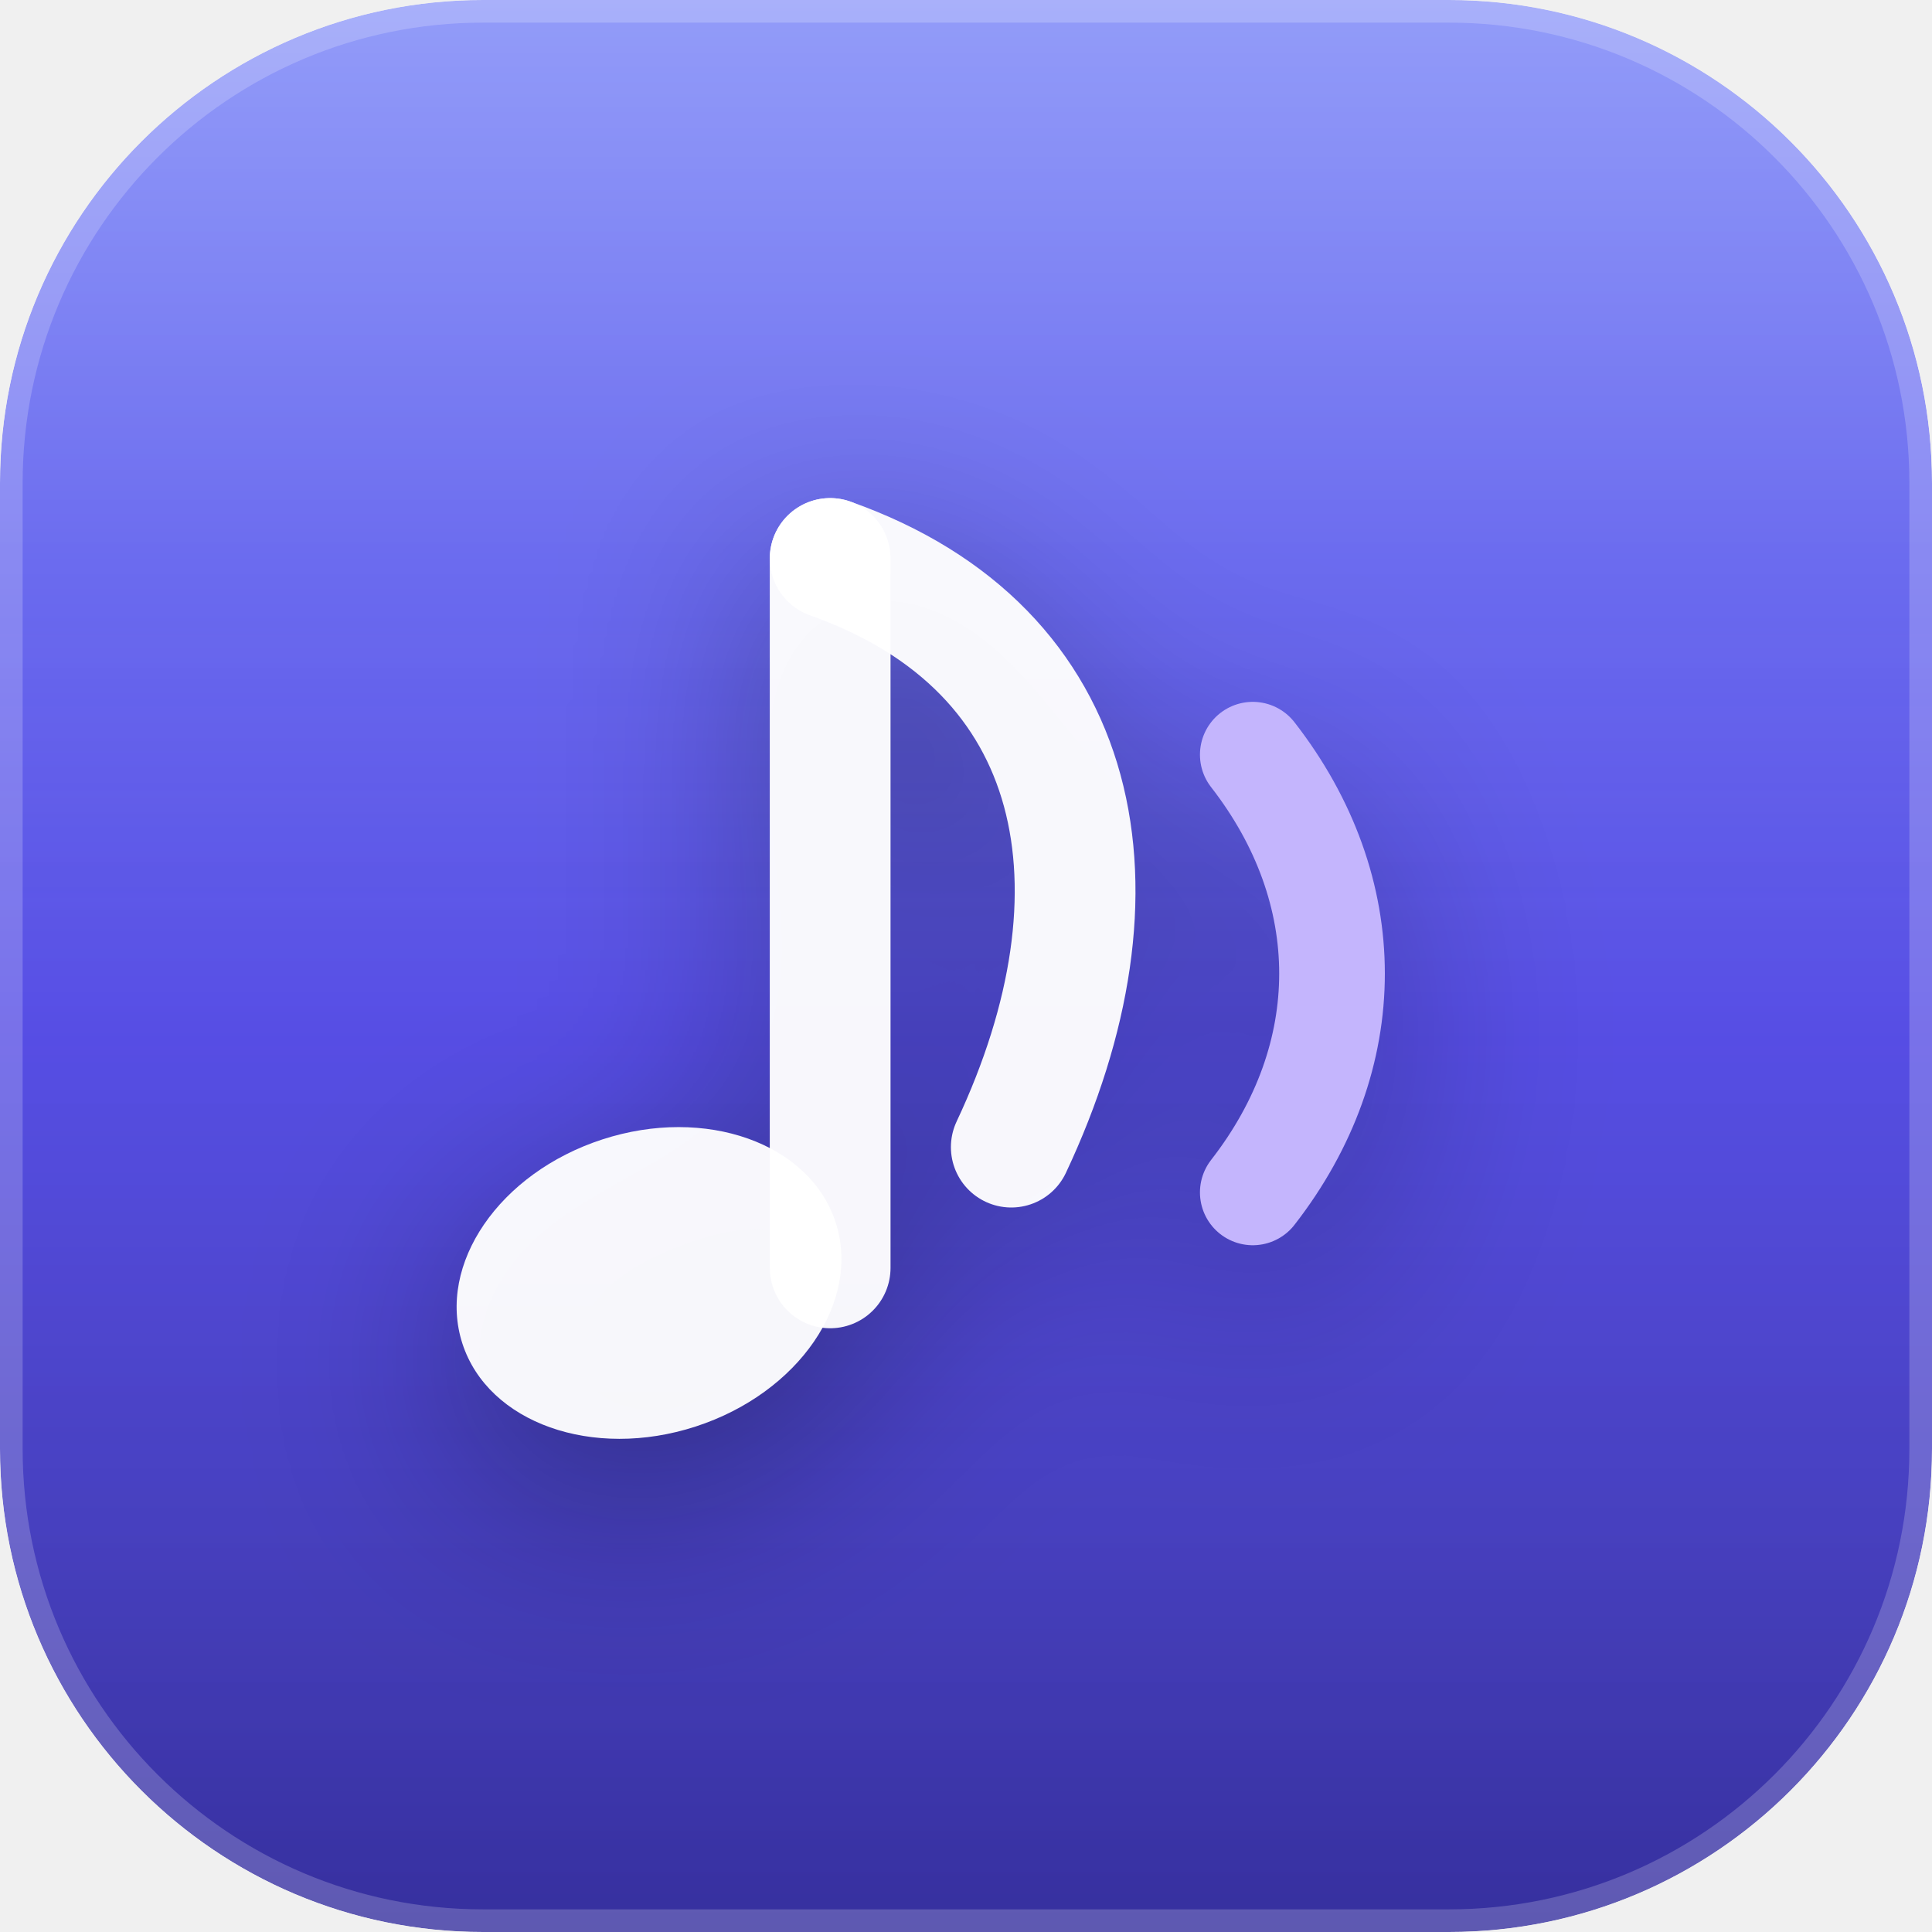
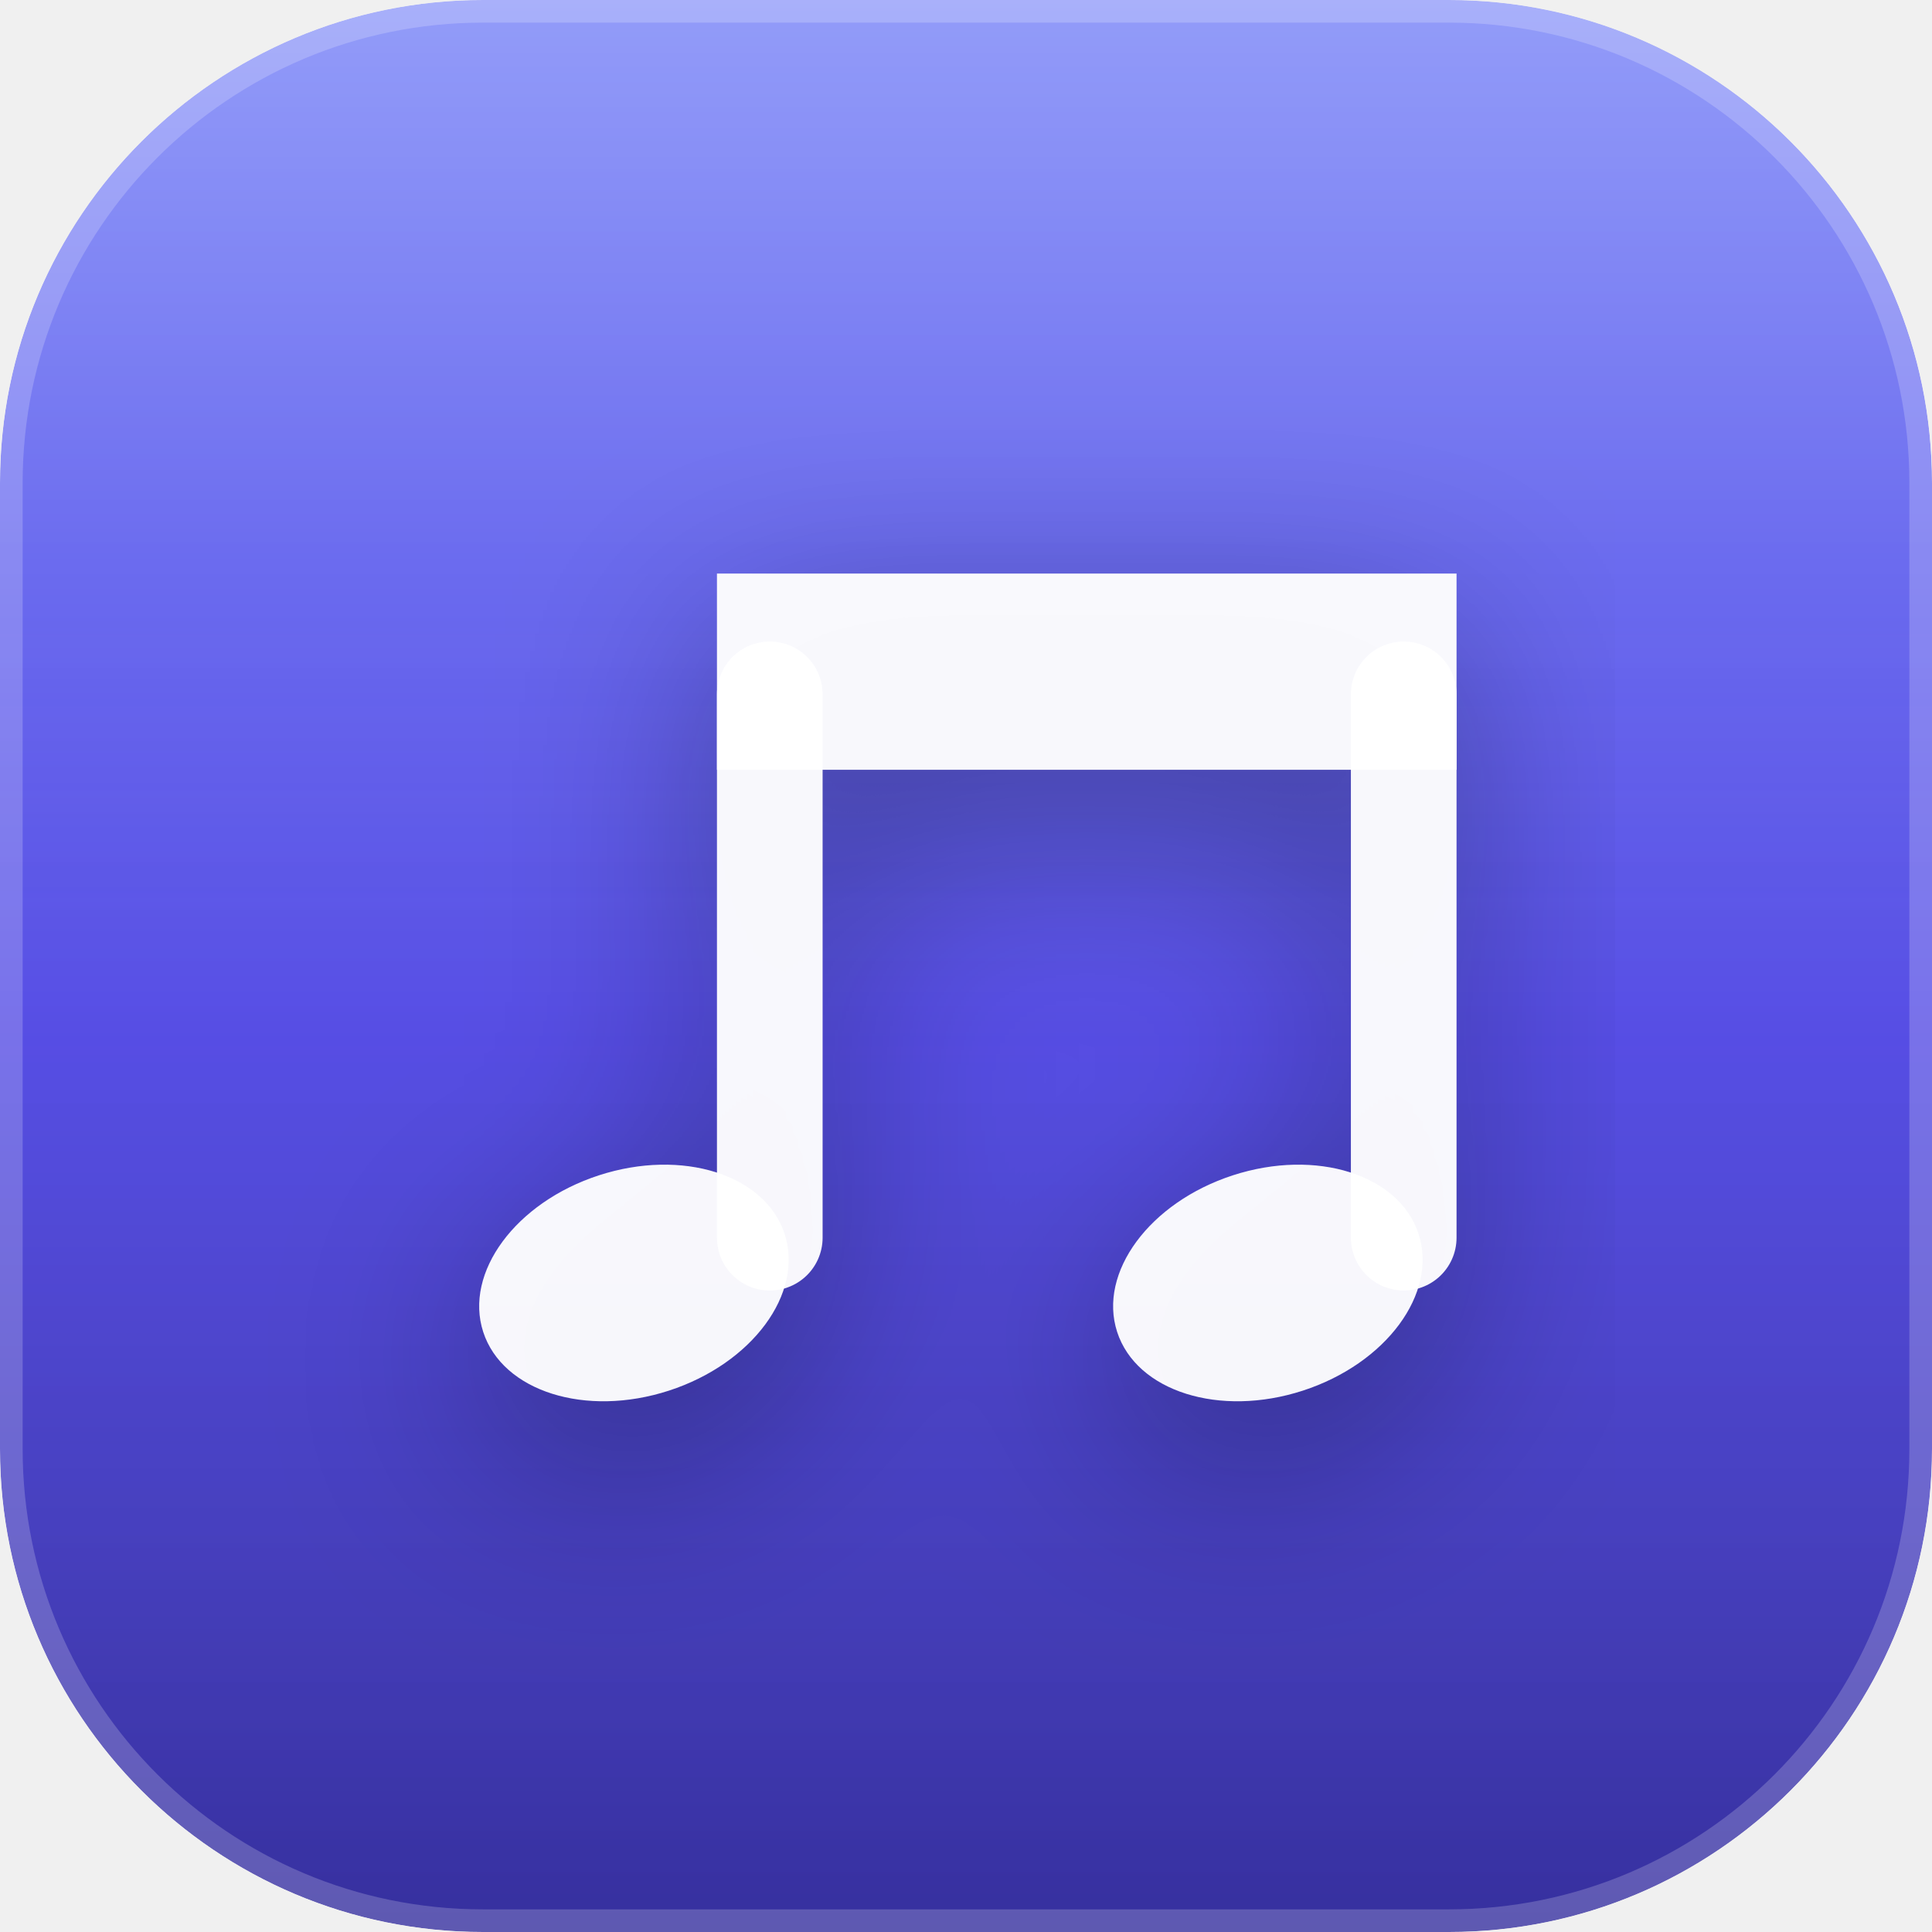
<svg xmlns="http://www.w3.org/2000/svg" width="256" height="256" viewBox="0 0 256 256" fill="none">
  <g clip-path="url(#clip0)">
    <mask id="mask0" style="mask-type:luminance" maskUnits="userSpaceOnUse" x="0" y="0" width="256" height="256">
      <path d="M192 0H64C28.654 0 0 28.654 0 64V192C0 227.346 28.654 256 64 256H192C227.346 256 256 227.346 256 192V64C256 28.654 227.346 0 192 0Z" fill="white" />
    </mask>
    <g mask="url(#mask0)">
      <path d="M192 0H64C28.654 0 0 28.654 0 64V192C0 227.346 28.654 256 64 256H192C227.346 256 256 227.346 256 192V64C256 28.654 227.346 0 192 0Z" fill="url(#bg_grad)" />
      <path d="M192 0H64C28.654 0 0 28.654 0 64V192C0 227.346 28.654 256 64 256H192C227.346 256 256 227.346 256 192V64C256 28.654 227.346 0 192 0Z" fill="url(#overlay_grad)" />
      <path d="M192 1.5H64C29.482 1.5 1.5 29.482 1.5 64V192C1.5 226.518 29.482 254.5 64 254.5H192C226.518 254.5 254.5 226.518 254.5 192V64C254.5 29.482 226.518 1.5 192 1.5Z" stroke="white" stroke-opacity="0.2" stroke-width="3" />
      <g filter="url(#shadow)">
-         <ellipse cx="86" cy="170" rx="26" ry="20" transform="rotate(-18 86 170)" fill="white" fill-opacity="0.96" />
-         <path d="M110 168V74" stroke="white" stroke-opacity="0.96" stroke-width="16" stroke-linecap="round" />
-         <path d="M110 74C144 86 150 118 134 152" stroke="white" stroke-opacity="0.96" stroke-width="16" stroke-linecap="round" />
-         <path d="M166 100C180 118 180 140 166 158" stroke="#C4B5FD" stroke-width="14" stroke-linecap="round" />
+         <ellipse cx="84" cy="170" rx="21" ry="15" transform="rotate(-18 84 170)" fill="white" fill-opacity="0.96" />
+         <ellipse cx="168" cy="170" rx="21" ry="15" transform="rotate(-18 168 170)" fill="white" fill-opacity="0.96" />
+         <path d="M102 164V92" stroke="white" stroke-opacity="0.96" stroke-width="14" stroke-linecap="round" />
+         <path d="M186 164V92" stroke="white" stroke-opacity="0.96" stroke-width="14" stroke-linecap="round" />
+         <path d="M95 76H193V102H95Z" fill="white" fill-opacity="0.96" />
      </g>
    </g>
  </g>
  <defs>
    <filter id="shadow" x="24" y="30" width="190" height="196" filterUnits="userSpaceOnUse" color-interpolation-filters="sRGB">
      <feFlood flood-opacity="0" result="bg" />
      <feColorMatrix in="SourceAlpha" type="matrix" values="0 0 0 0 0 0 0 0 0 0 0 0 0 0 0 0 0 0 127 0" result="hardAlpha" />
      <feOffset dy="8" />
      <feGaussianBlur stdDeviation="14" />
      <feColorMatrix type="matrix" values="0 0 0 0 0.008 0 0 0 0 0.016 0 0 0 0 0.039 0 0 0 0.36 0" />
      <feBlend mode="normal" in2="bg" result="effect1_dropShadow" />
      <feBlend mode="normal" in="SourceGraphic" in2="effect1_dropShadow" result="shape" />
    </filter>
    <linearGradient id="bg_grad" x1="128" y1="0" x2="128" y2="256" gradientUnits="userSpaceOnUse">
      <stop stop-color="#818CF8" />
      <stop offset="0.54" stop-color="#4F46E5" />
      <stop offset="1" stop-color="#3730A3" />
    </linearGradient>
    <linearGradient id="overlay_grad" x1="128" y1="0" x2="128" y2="256" gradientUnits="userSpaceOnUse">
      <stop stop-color="white" stop-opacity="0.14" />
      <stop offset="0.3" stop-color="white" stop-opacity="0.03" />
      <stop offset="1" stop-color="#312E81" stop-opacity="0.14" />
    </linearGradient>
    <clipPath id="clip0">
      <rect width="256" height="256" fill="white" />
    </clipPath>
  </defs>
</svg>
